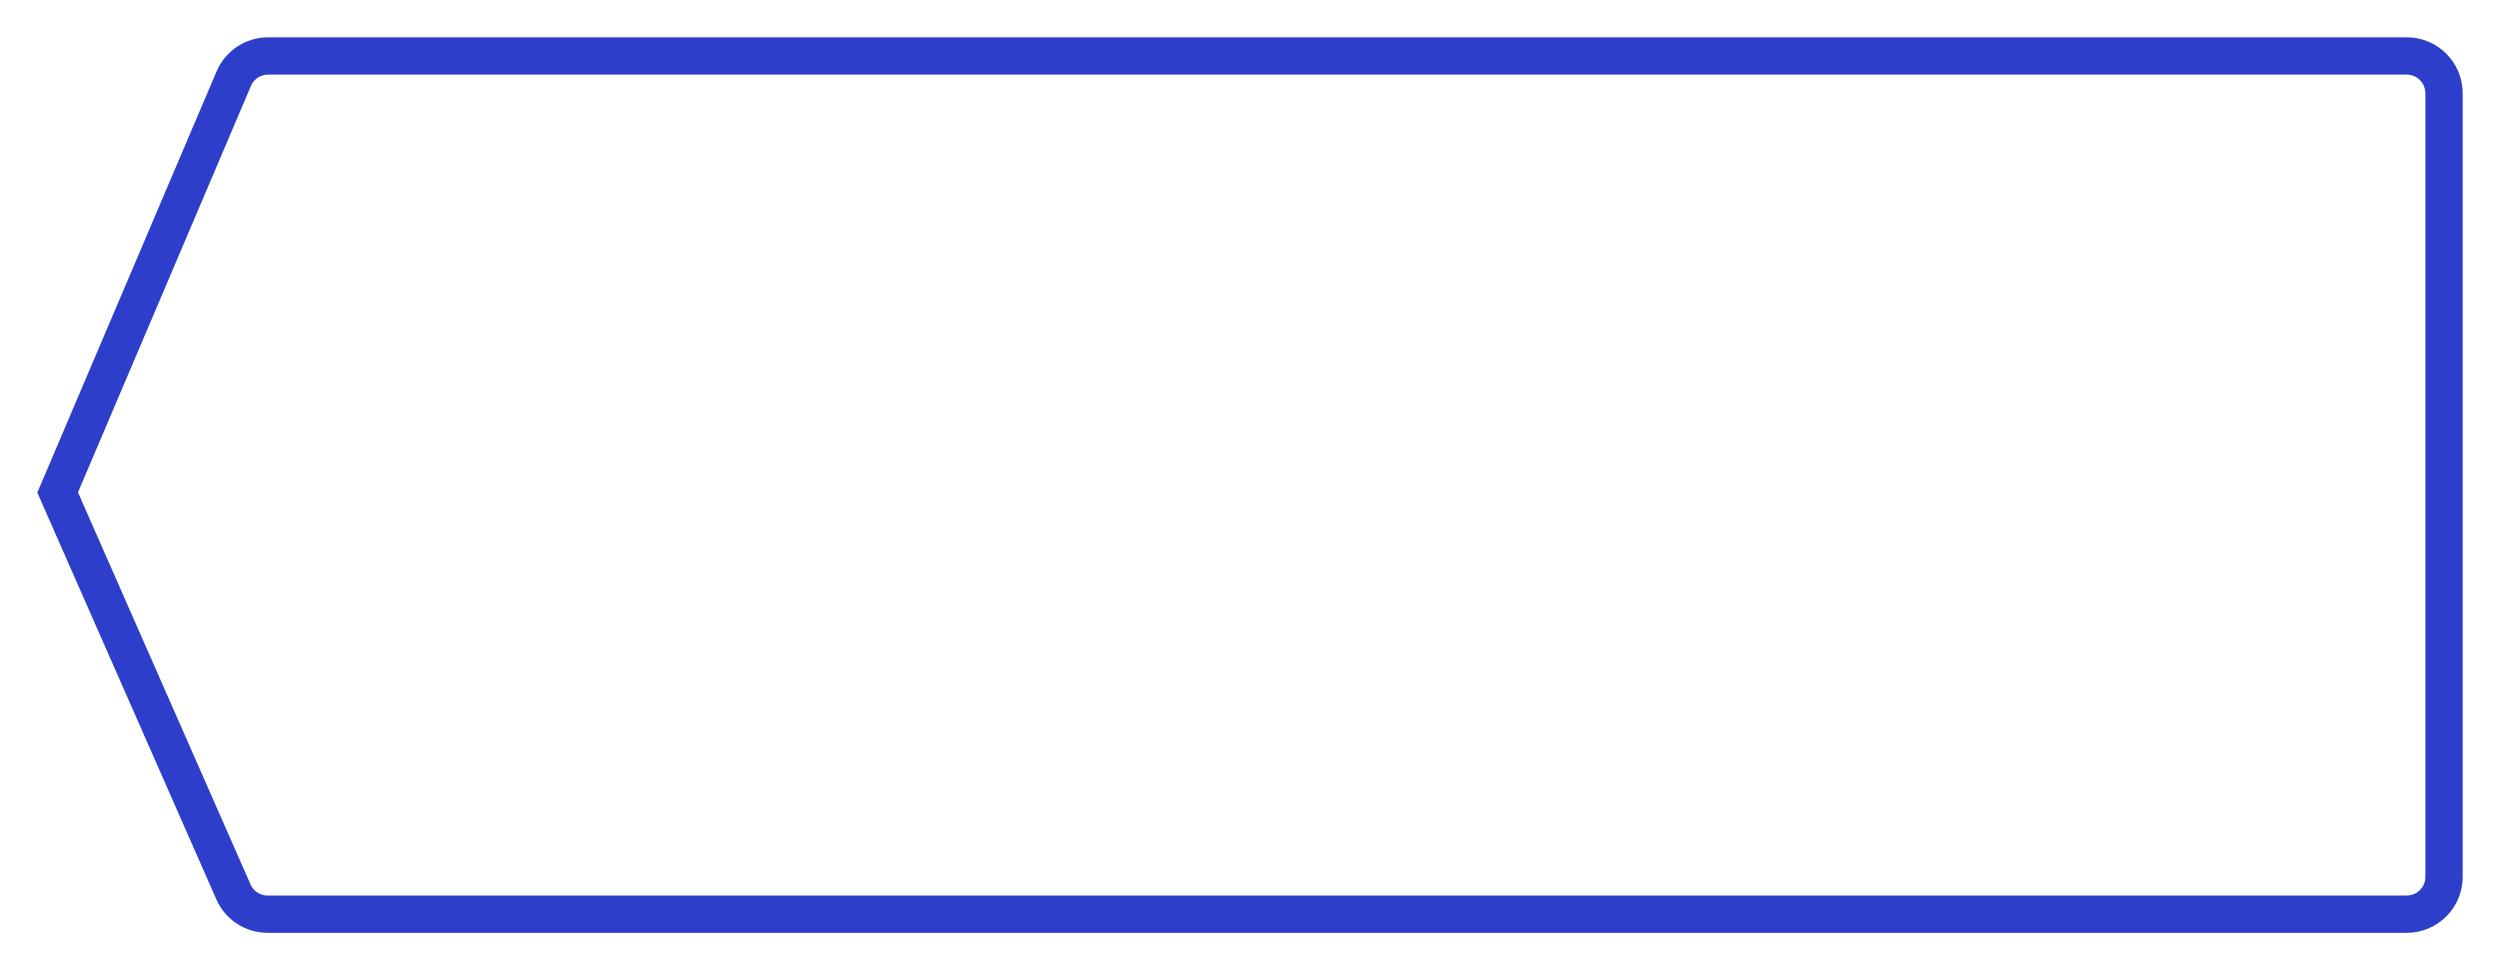
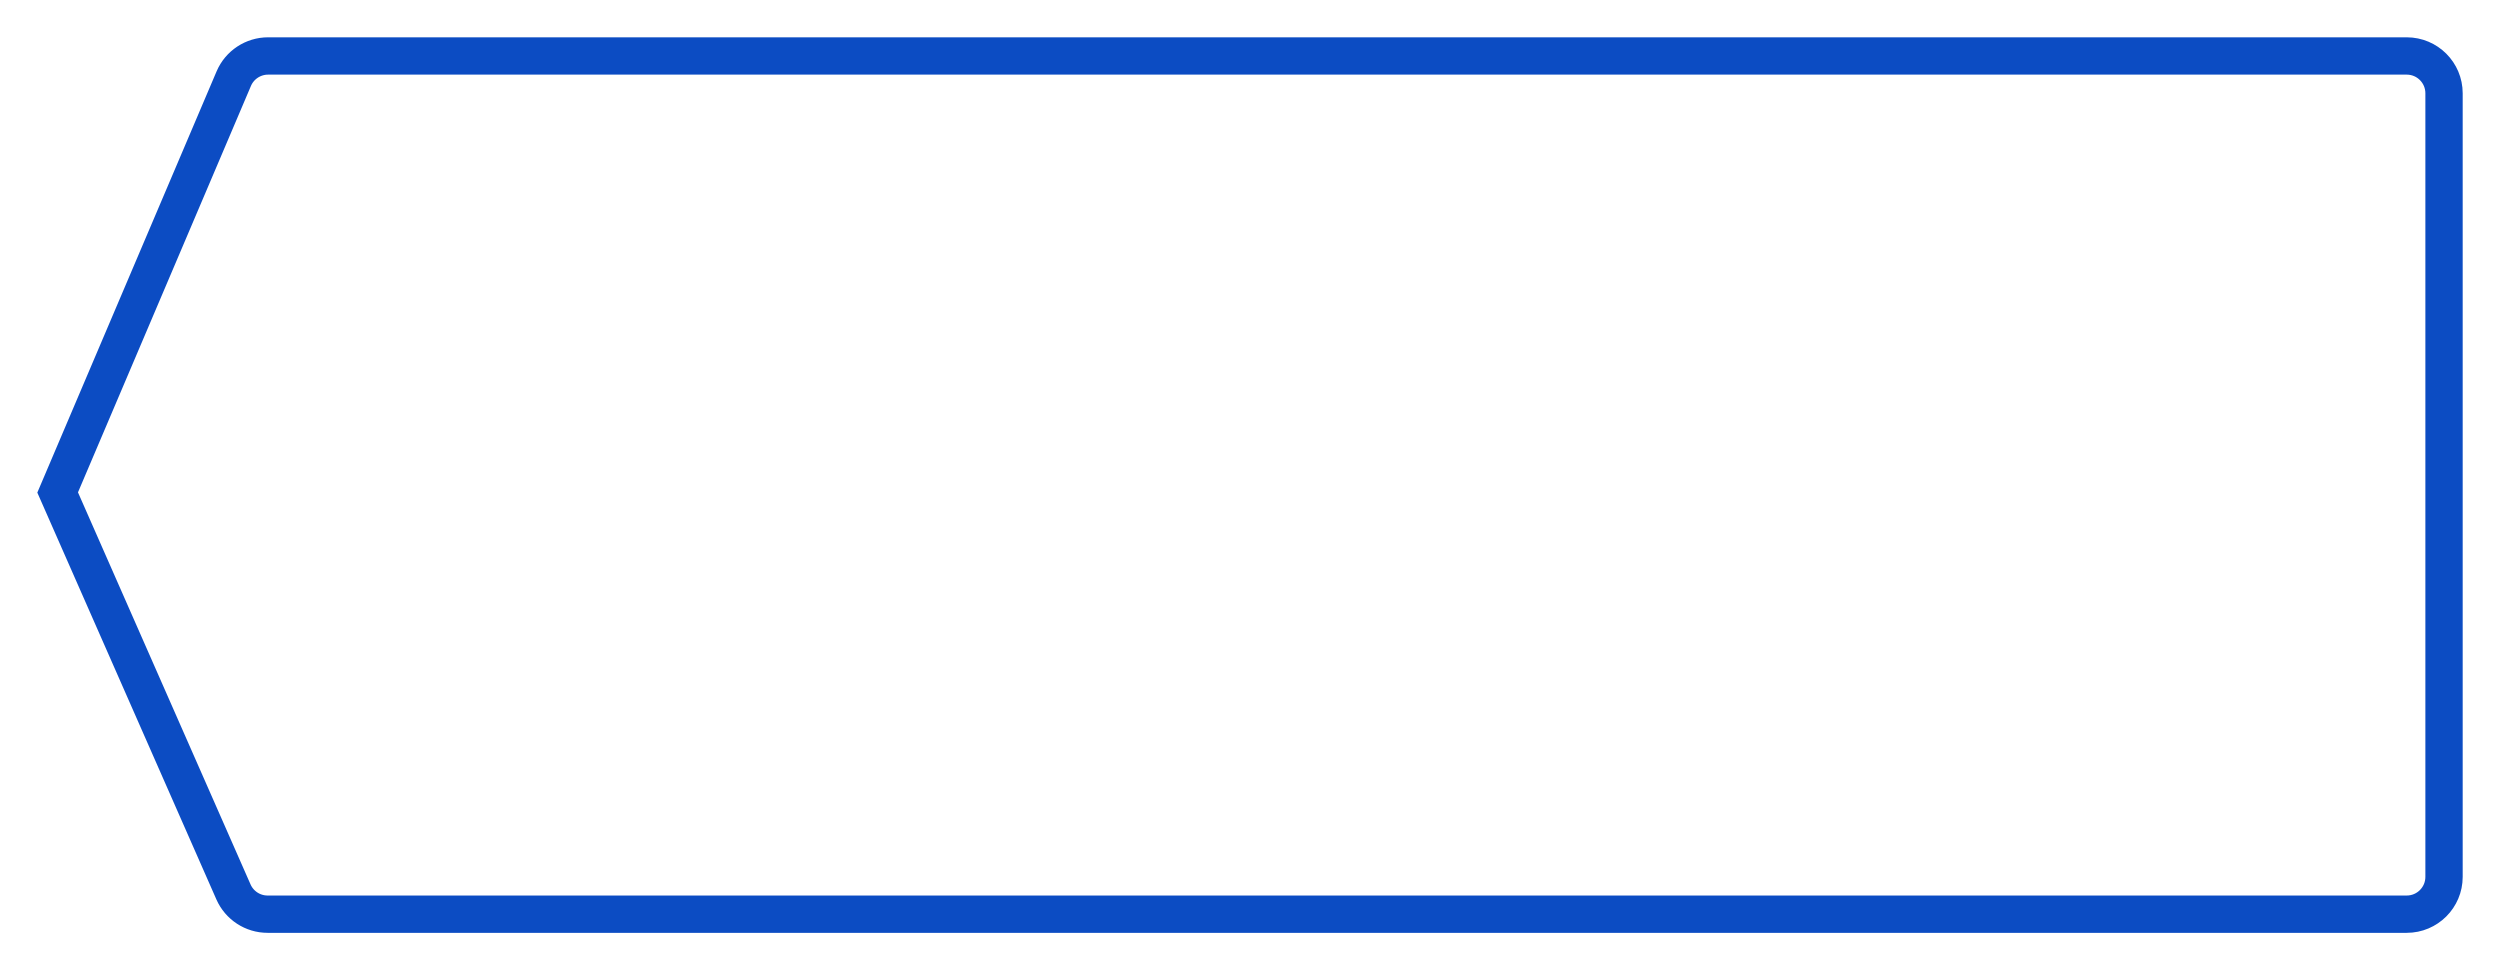
<svg xmlns="http://www.w3.org/2000/svg" width="134px" height="52px" viewBox="0 0 134 52" version="1.1">
  <defs />
  <g id="Symbols" stroke="none" stroke-width="1" fill="none" fill-rule="evenodd">
-     <g id="buttons/secondary/rest" stroke="#2D3FCA" stroke-width="2">
+     <g id="buttons/secondary/rest" stroke="#0C4CC3" stroke-width="2">
      <path d="M130.91,26.397 L121.471,4.217 C121.157,3.479 120.432,3 119.63,3 L5,3 C3.895,3 3,3.895 3,5 L3,47 C3,48.105 3.895,49 5,49 L119.657,49 C120.45,49 121.168,48.531 121.487,47.806 L130.91,26.397 Z" id="Shape" transform="translate(67, 26) scale(-1, 1) translate(-67, -26) " />
    </g>
  </g>
</svg>
